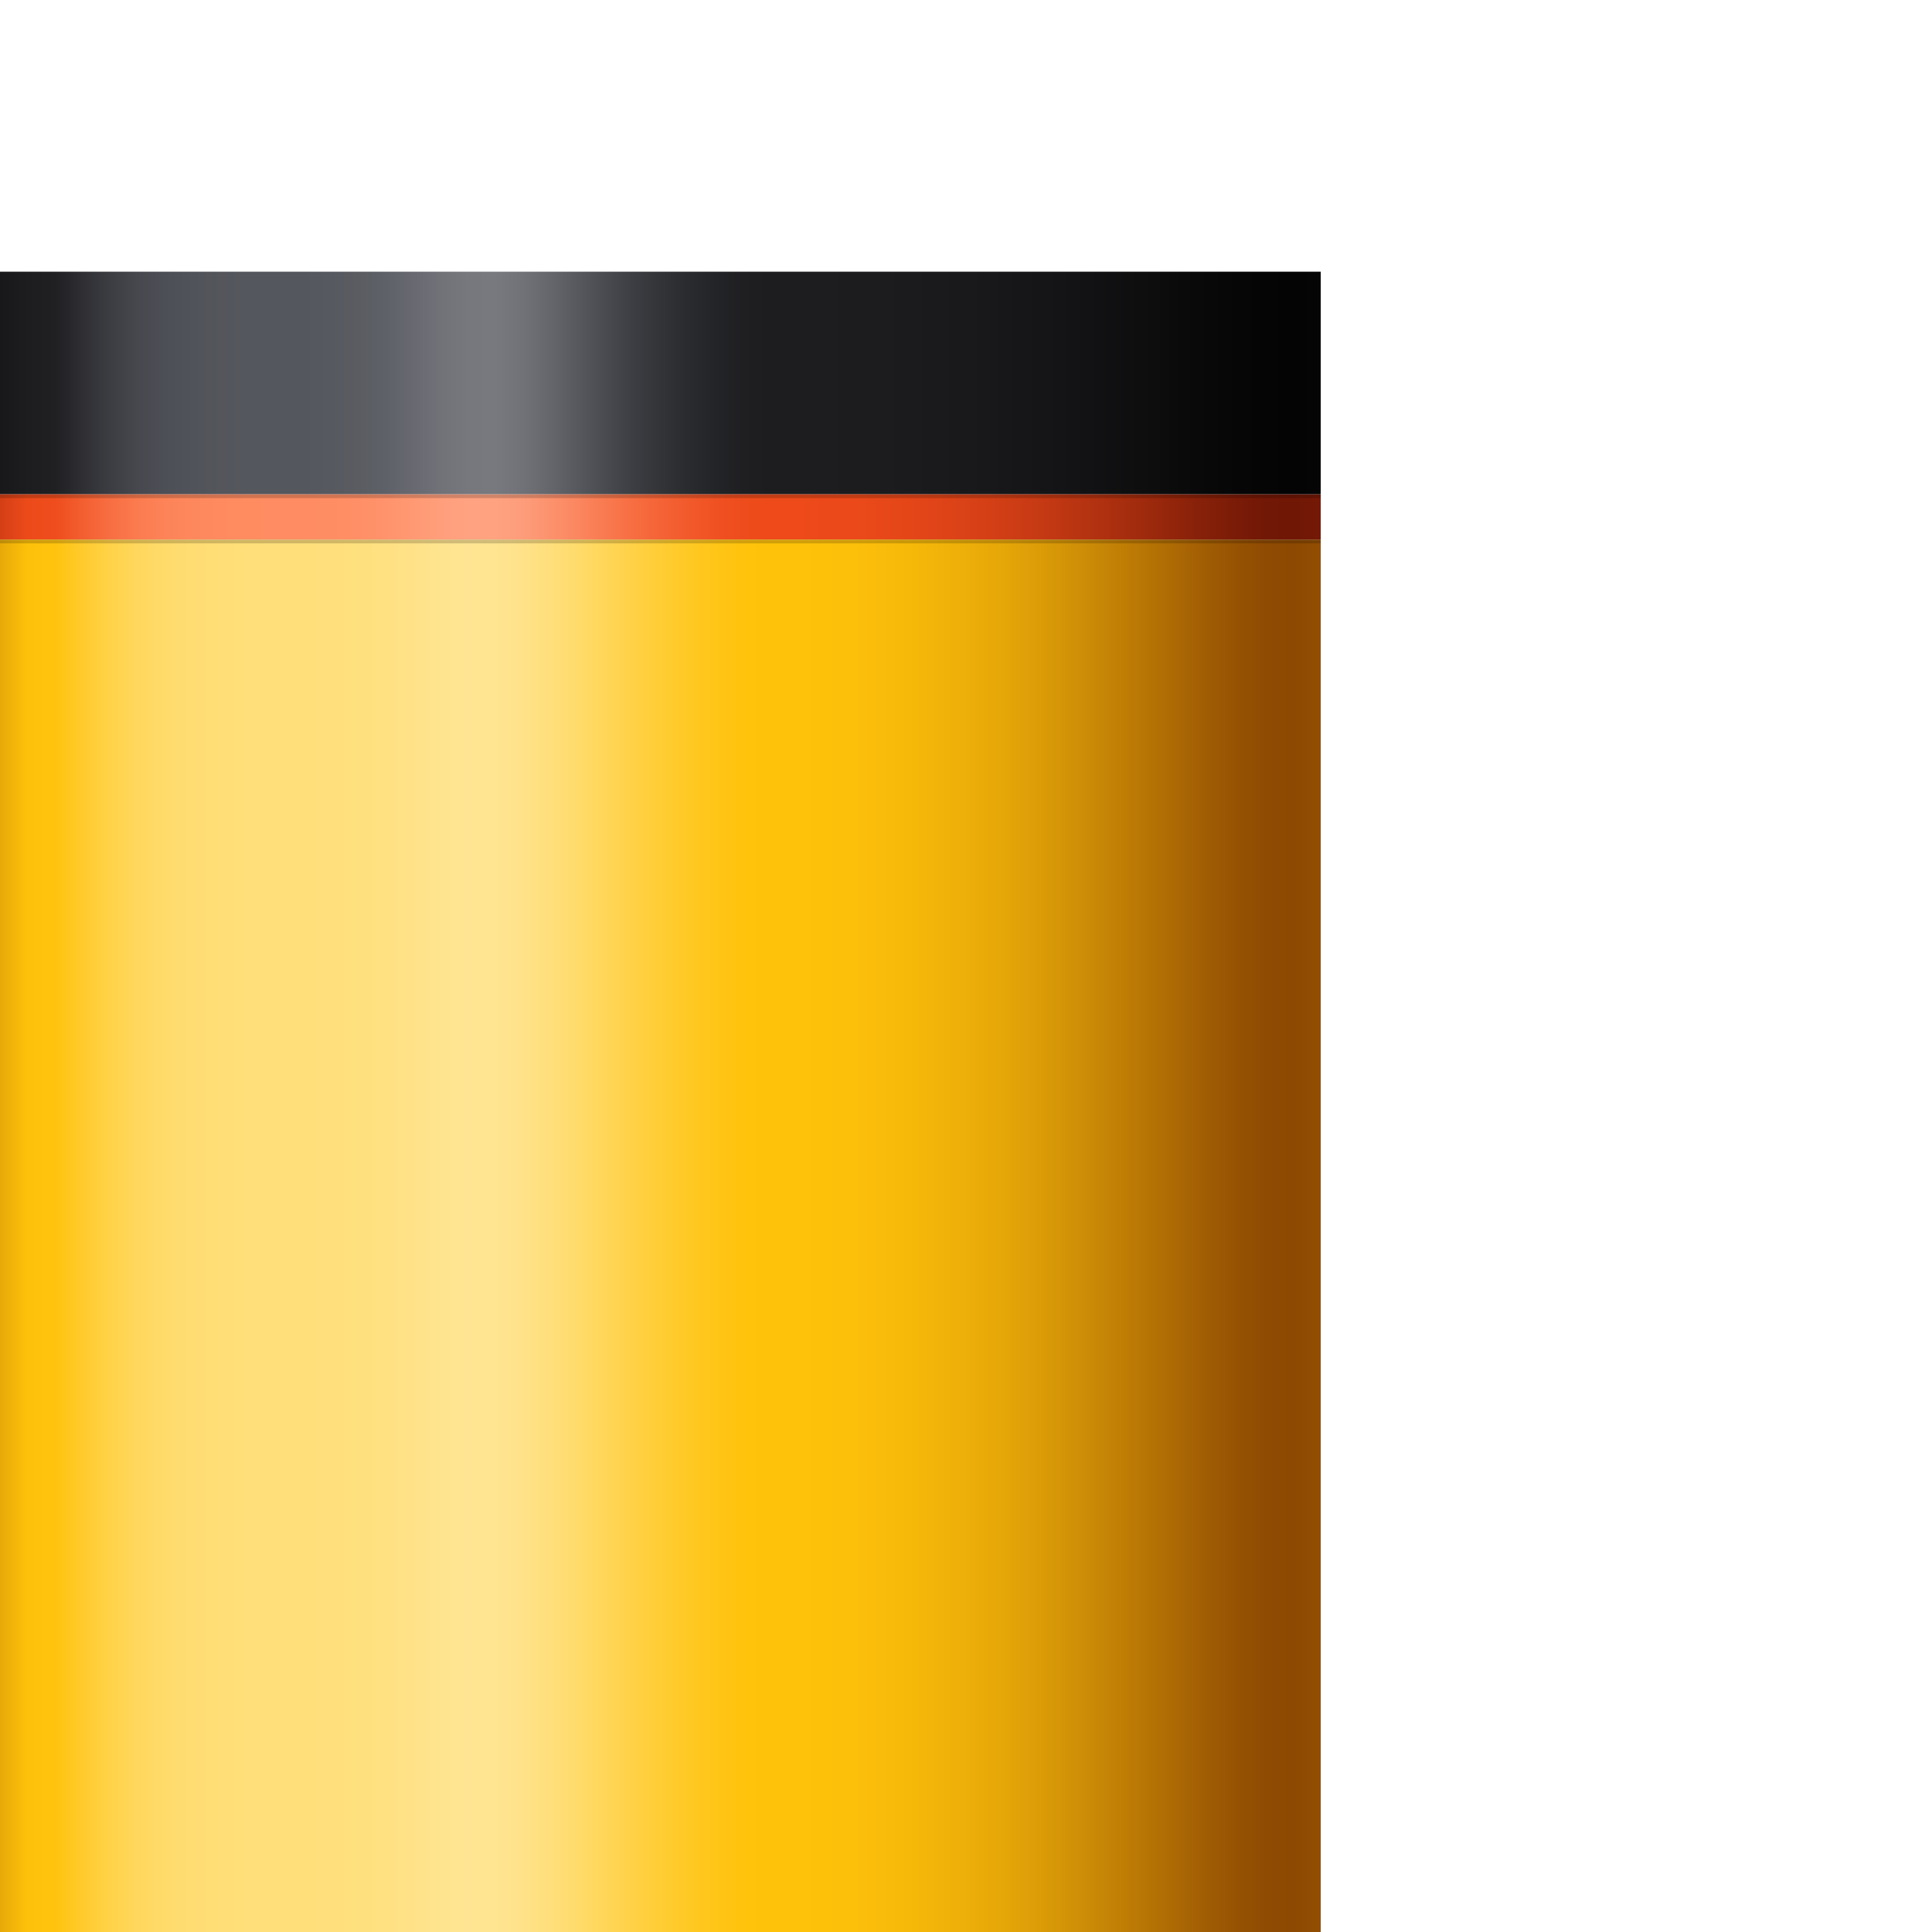
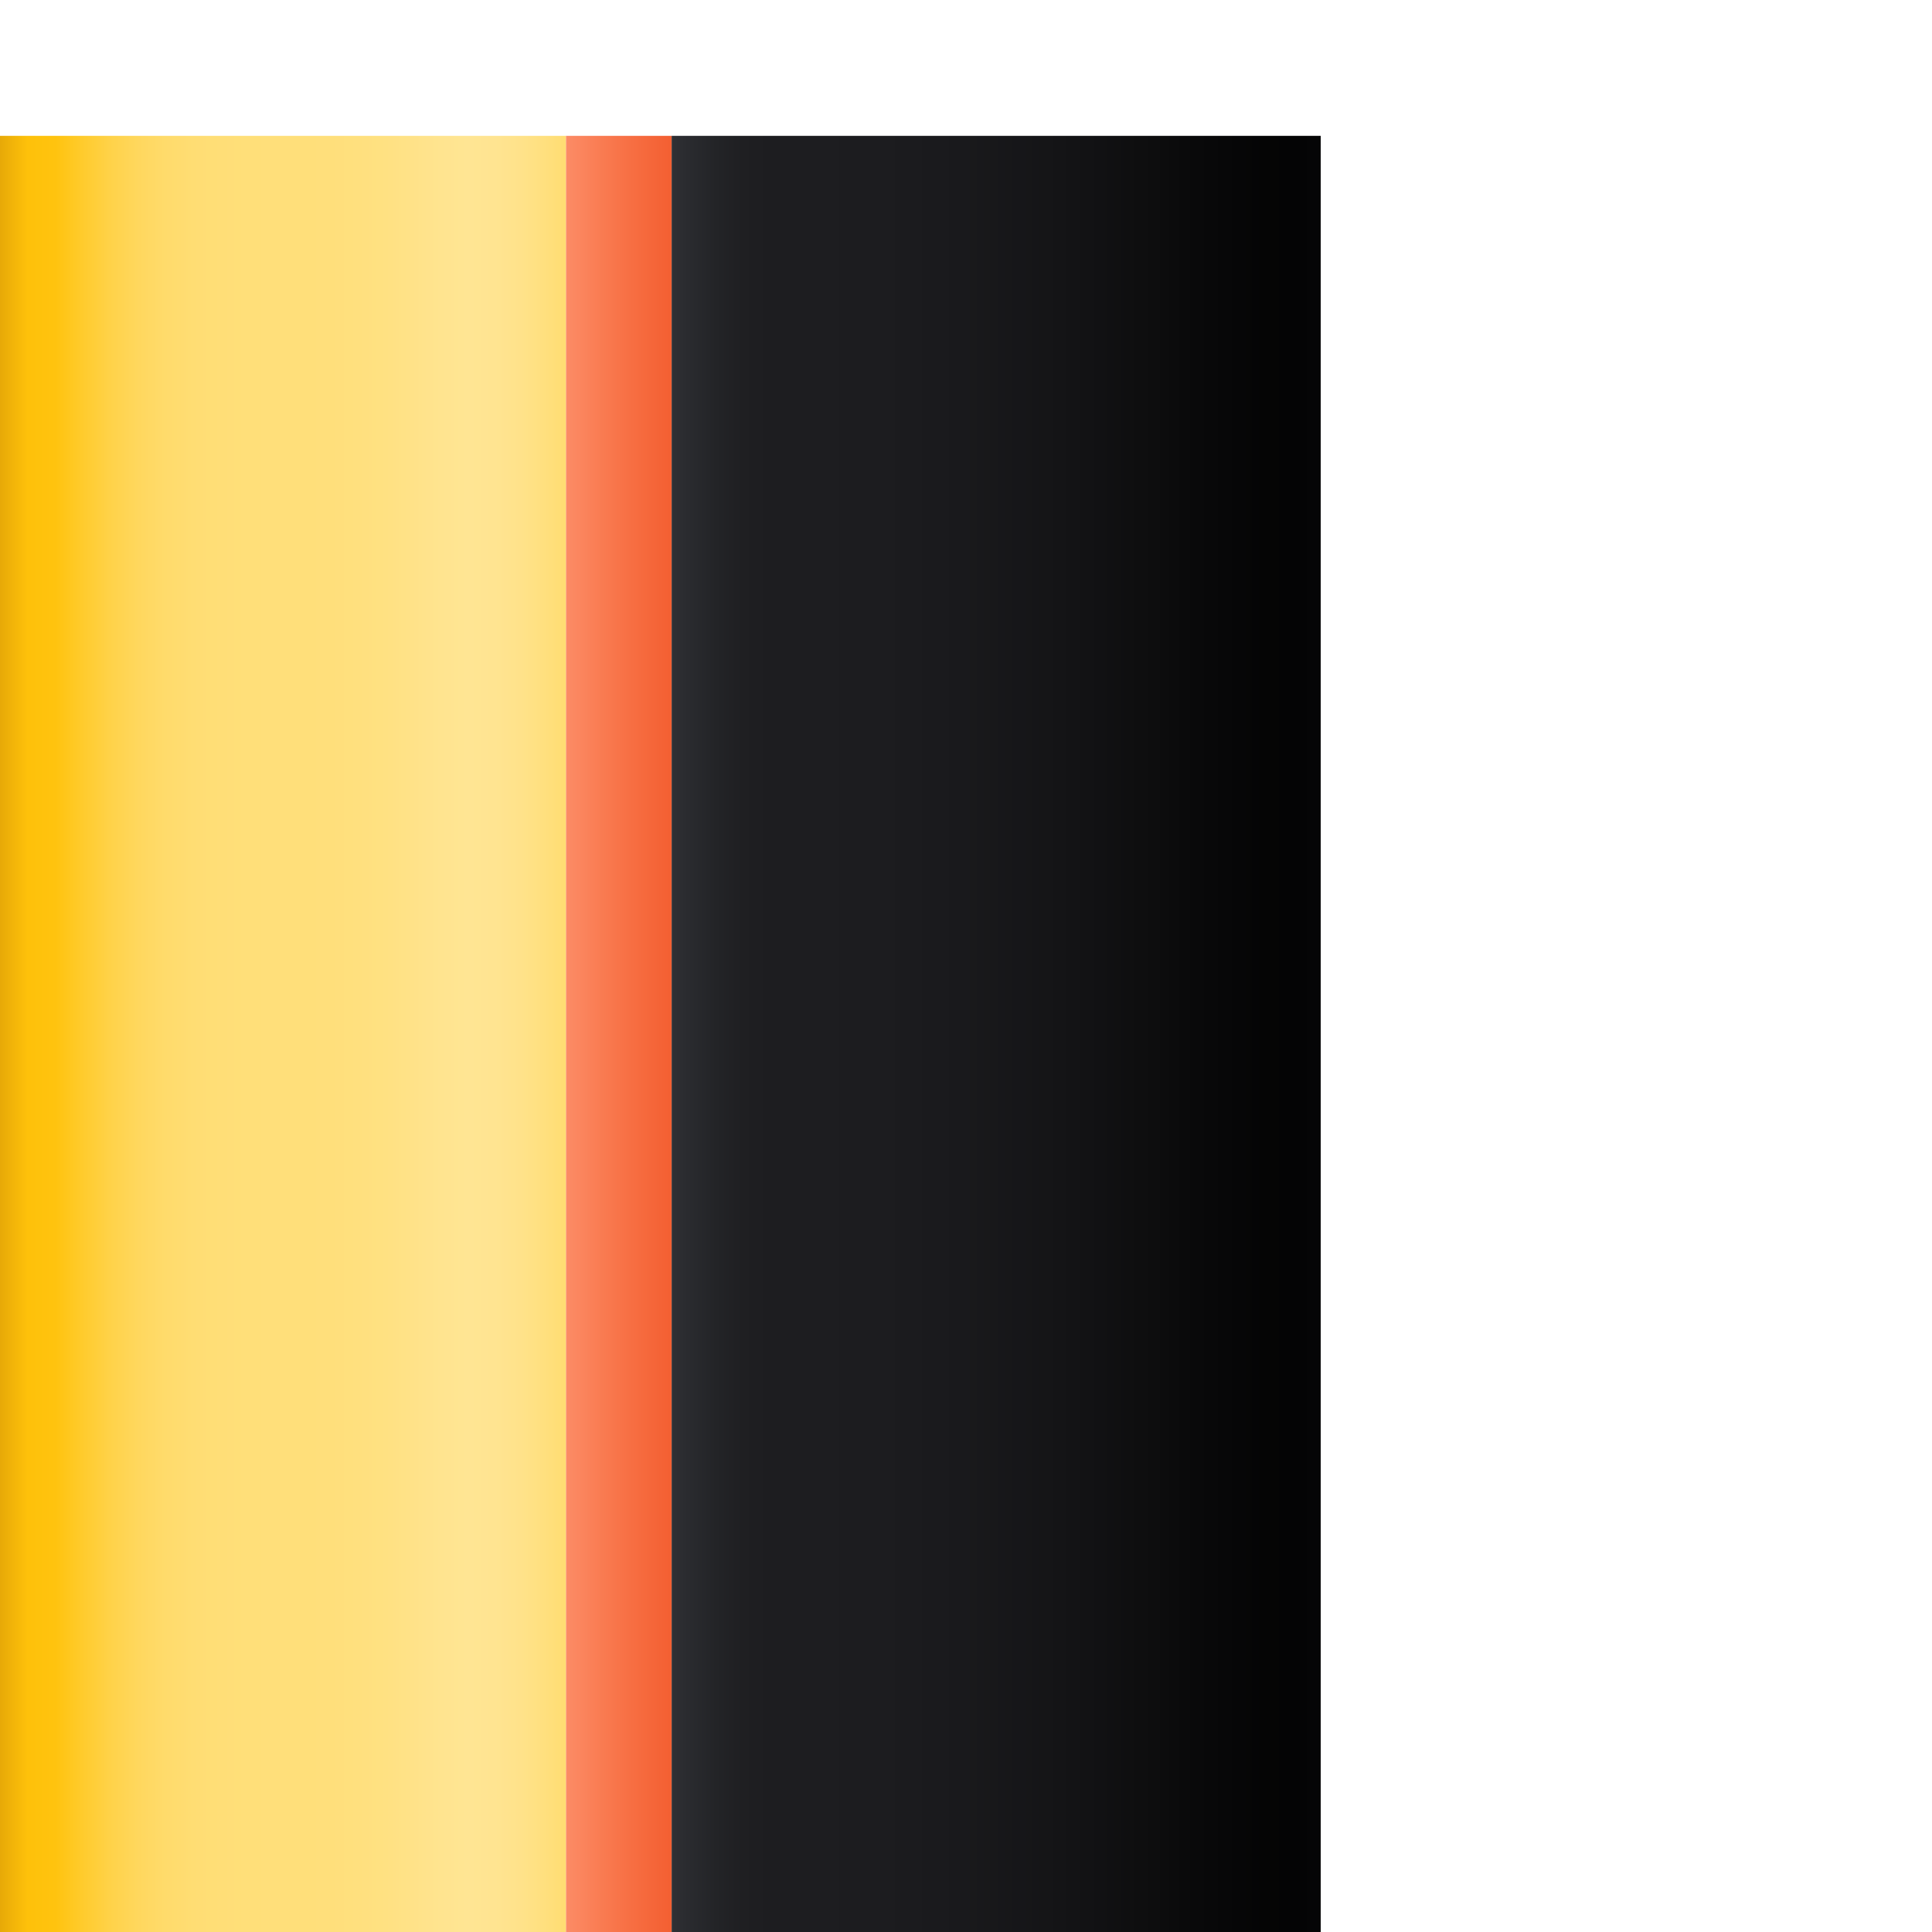
<svg xmlns="http://www.w3.org/2000/svg" viewBox="0 0 1024 1024">
  <defs>
    <linearGradient id="yellow" gradientUnits="userSpaceOnUse" x1="0" y1="0" x2="700" y2="0">
      <stop offset="0" stop-color="#e7a908" />
      <stop offset="0.021" stop-color="#fec10a" />
      <stop offset="0.042" stop-color="#ffc30f" />
      <stop offset="0.062" stop-color="#ffcb2c" />
      <stop offset="0.083" stop-color="#ffd248" />
      <stop offset="0.104" stop-color="#ffd75d" />
      <stop offset="0.125" stop-color="#ffdb6b" />
      <stop offset="0.146" stop-color="#ffdd73" />
      <stop offset="0.167" stop-color="#ffde77" />
      <stop offset="0.188" stop-color="#ffdf79" />
      <stop offset="0.208" stop-color="#ffdf7a" />
      <stop offset="0.229" stop-color="#ffdf7a" />
      <stop offset="0.25" stop-color="#ffdf7b" />
      <stop offset="0.271" stop-color="#ffe07e" />
      <stop offset="0.292" stop-color="#ffe182" />
      <stop offset="0.312" stop-color="#ffe288" />
      <stop offset="0.333" stop-color="#ffe48f" />
      <stop offset="0.354" stop-color="#ffe593" />
      <stop offset="0.375" stop-color="#ffe491" />
      <stop offset="0.396" stop-color="#ffe289" />
      <stop offset="0.417" stop-color="#ffdf7b" />
      <stop offset="0.438" stop-color="#ffdb6a" />
      <stop offset="0.458" stop-color="#ffd658" />
      <stop offset="0.479" stop-color="#ffd146" />
      <stop offset="0.5" stop-color="#ffcd34" />
      <stop offset="0.521" stop-color="#ffc924" />
      <stop offset="0.542" stop-color="#ffc517" />
      <stop offset="0.562" stop-color="#ffc30d" />
      <stop offset="0.583" stop-color="#ffc20a" />
      <stop offset="0.604" stop-color="#ffc20a" />
      <stop offset="0.625" stop-color="#fec10a" />
      <stop offset="0.646" stop-color="#fcbf0a" />
      <stop offset="0.667" stop-color="#fabc0a" />
      <stop offset="0.688" stop-color="#f6b909" />
      <stop offset="0.708" stop-color="#f2b409" />
      <stop offset="0.729" stop-color="#edaf09" />
      <stop offset="0.75" stop-color="#e8a908" />
      <stop offset="0.771" stop-color="#e1a208" />
      <stop offset="0.792" stop-color="#d99a07" />
      <stop offset="0.812" stop-color="#d19107" />
      <stop offset="0.833" stop-color="#c78706" />
      <stop offset="0.854" stop-color="#be7c05" />
      <stop offset="0.875" stop-color="#b37104" />
      <stop offset="0.896" stop-color="#a96604" />
      <stop offset="0.917" stop-color="#9f5b03" />
      <stop offset="0.938" stop-color="#965202" />
      <stop offset="0.958" stop-color="#8f4b02" />
      <stop offset="0.979" stop-color="#8d4901" />
      <stop offset="1" stop-color="#924e02" />
    </linearGradient>
    <linearGradient id="red" gradientUnits="userSpaceOnUse" x1="0" y1="0" x2="700" y2="0">
      <stop offset="0" stop-color="#d43f16" />
      <stop offset="0.021" stop-color="#ed4a1a" />
      <stop offset="0.042" stop-color="#ef4d1d" />
      <stop offset="0.062" stop-color="#f35e30" />
      <stop offset="0.083" stop-color="#f76e42" />
      <stop offset="0.104" stop-color="#fb7b4f" />
      <stop offset="0.125" stop-color="#fd8358" />
      <stop offset="0.146" stop-color="#fe885d" />
      <stop offset="0.167" stop-color="#ff8a60" />
      <stop offset="0.188" stop-color="#ff8c61" />
      <stop offset="0.208" stop-color="#ff8c62" />
      <stop offset="0.229" stop-color="#ff8c62" />
      <stop offset="0.25" stop-color="#ff8d64" />
      <stop offset="0.271" stop-color="#ff8f66" />
      <stop offset="0.292" stop-color="#ff936c" />
      <stop offset="0.312" stop-color="#ff9973" />
      <stop offset="0.333" stop-color="#ff9e7b" />
      <stop offset="0.354" stop-color="#ffa281" />
      <stop offset="0.375" stop-color="#fea280" />
      <stop offset="0.396" stop-color="#fd9c7a" />
      <stop offset="0.417" stop-color="#fc926d" />
      <stop offset="0.438" stop-color="#fb865f" />
      <stop offset="0.458" stop-color="#f97a50" />
      <stop offset="0.479" stop-color="#f76e42" />
      <stop offset="0.5" stop-color="#f46336" />
      <stop offset="0.521" stop-color="#f25a2b" />
      <stop offset="0.542" stop-color="#f05122" />
      <stop offset="0.562" stop-color="#ee4c1c" />
      <stop offset="0.583" stop-color="#ee4a1a" />
      <stop offset="0.604" stop-color="#ee4a1a" />
      <stop offset="0.625" stop-color="#ec491a" />
      <stop offset="0.646" stop-color="#eb4919" />
      <stop offset="0.667" stop-color="#e84819" />
      <stop offset="0.688" stop-color="#e44618" />
      <stop offset="0.708" stop-color="#e04418" />
      <stop offset="0.729" stop-color="#da4217" />
      <stop offset="0.75" stop-color="#d43f16" />
      <stop offset="0.771" stop-color="#cc3c15" />
      <stop offset="0.792" stop-color="#c43913" />
      <stop offset="0.812" stop-color="#ba3512" />
      <stop offset="0.833" stop-color="#b03110" />
      <stop offset="0.854" stop-color="#a52d0e" />
      <stop offset="0.875" stop-color="#9a280c" />
      <stop offset="0.896" stop-color="#8e230a" />
      <stop offset="0.917" stop-color="#831f09" />
      <stop offset="0.938" stop-color="#791b07" />
      <stop offset="0.958" stop-color="#721806" />
      <stop offset="0.979" stop-color="#701706" />
      <stop offset="1" stop-color="#751906" />
    </linearGradient>
    <linearGradient id="black" gradientUnits="userSpaceOnUse" x1="0" y1="0" x2="700" y2="0">
      <stop offset="0" stop-color="#18181a" />
      <stop offset="0.021" stop-color="#1d1d20" />
      <stop offset="0.042" stop-color="#202023" />
      <stop offset="0.062" stop-color="#2e2e33" />
      <stop offset="0.083" stop-color="#3c3d42" />
      <stop offset="0.104" stop-color="#46484e" />
      <stop offset="0.125" stop-color="#4d4f56" />
      <stop offset="0.146" stop-color="#51535a" />
      <stop offset="0.167" stop-color="#54565c" />
      <stop offset="0.188" stop-color="#55575e" />
      <stop offset="0.208" stop-color="#55575e" />
      <stop offset="0.229" stop-color="#55575e" />
      <stop offset="0.25" stop-color="#575960" />
      <stop offset="0.271" stop-color="#5a5c62" />
      <stop offset="0.292" stop-color="#5f6168" />
      <stop offset="0.312" stop-color="#686970" />
      <stop offset="0.333" stop-color="#717278" />
      <stop offset="0.354" stop-color="#77787e" />
      <stop offset="0.375" stop-color="#77797e" />
      <stop offset="0.396" stop-color="#717277" />
      <stop offset="0.417" stop-color="#65666c" />
      <stop offset="0.438" stop-color="#57585e" />
      <stop offset="0.458" stop-color="#494b50" />
      <stop offset="0.479" stop-color="#3d3e43" />
      <stop offset="0.5" stop-color="#333438" />
      <stop offset="0.521" stop-color="#2a2b2f" />
      <stop offset="0.542" stop-color="#232427" />
      <stop offset="0.562" stop-color="#1f1f22" />
      <stop offset="0.583" stop-color="#1d1d20" />
      <stop offset="0.604" stop-color="#1d1d20" />
      <stop offset="0.625" stop-color="#1d1d20" />
      <stop offset="0.646" stop-color="#1c1c1f" />
      <stop offset="0.667" stop-color="#1c1c1f" />
      <stop offset="0.688" stop-color="#1b1b1e" />
      <stop offset="0.708" stop-color="#1a1a1d" />
      <stop offset="0.729" stop-color="#19191c" />
      <stop offset="0.75" stop-color="#18181a" />
      <stop offset="0.771" stop-color="#161619" />
      <stop offset="0.792" stop-color="#151517" />
      <stop offset="0.812" stop-color="#131315" />
      <stop offset="0.833" stop-color="#111113" />
      <stop offset="0.854" stop-color="#0f0f10" />
      <stop offset="0.875" stop-color="#0d0d0e" />
      <stop offset="0.896" stop-color="#0a0a0b" />
      <stop offset="0.917" stop-color="#080809" />
      <stop offset="0.938" stop-color="#060607" />
      <stop offset="0.958" stop-color="#050505" />
      <stop offset="0.979" stop-color="#040405" />
      <stop offset="1" stop-color="#050506" />
    </linearGradient>
  </defs>
-   <rect x="-60" y="144" width="760" height="118" fill="url(#black)" />
-   <rect x="-60" y="262" width="760" height="24" fill="url(#red)" />
-   <rect x="-60" y="286" width="760" height="1100" fill="url(#yellow)" />
-   <rect x="-60" y="262" width="760" height="2" fill="#000" fill-opacity="0.18" />
-   <rect x="-60" y="286" width="760" height="2" fill="#000" fill-opacity="0.18" />
+   <rect x="-60" y="72" width="360" height="1200" fill="url(#yellow)" />
+   <rect x="300" y="72" width="56" height="1200" fill="url(#red)" />
+   <rect x="356" y="72" width="344" height="1200" fill="url(#black)" />
</svg>
